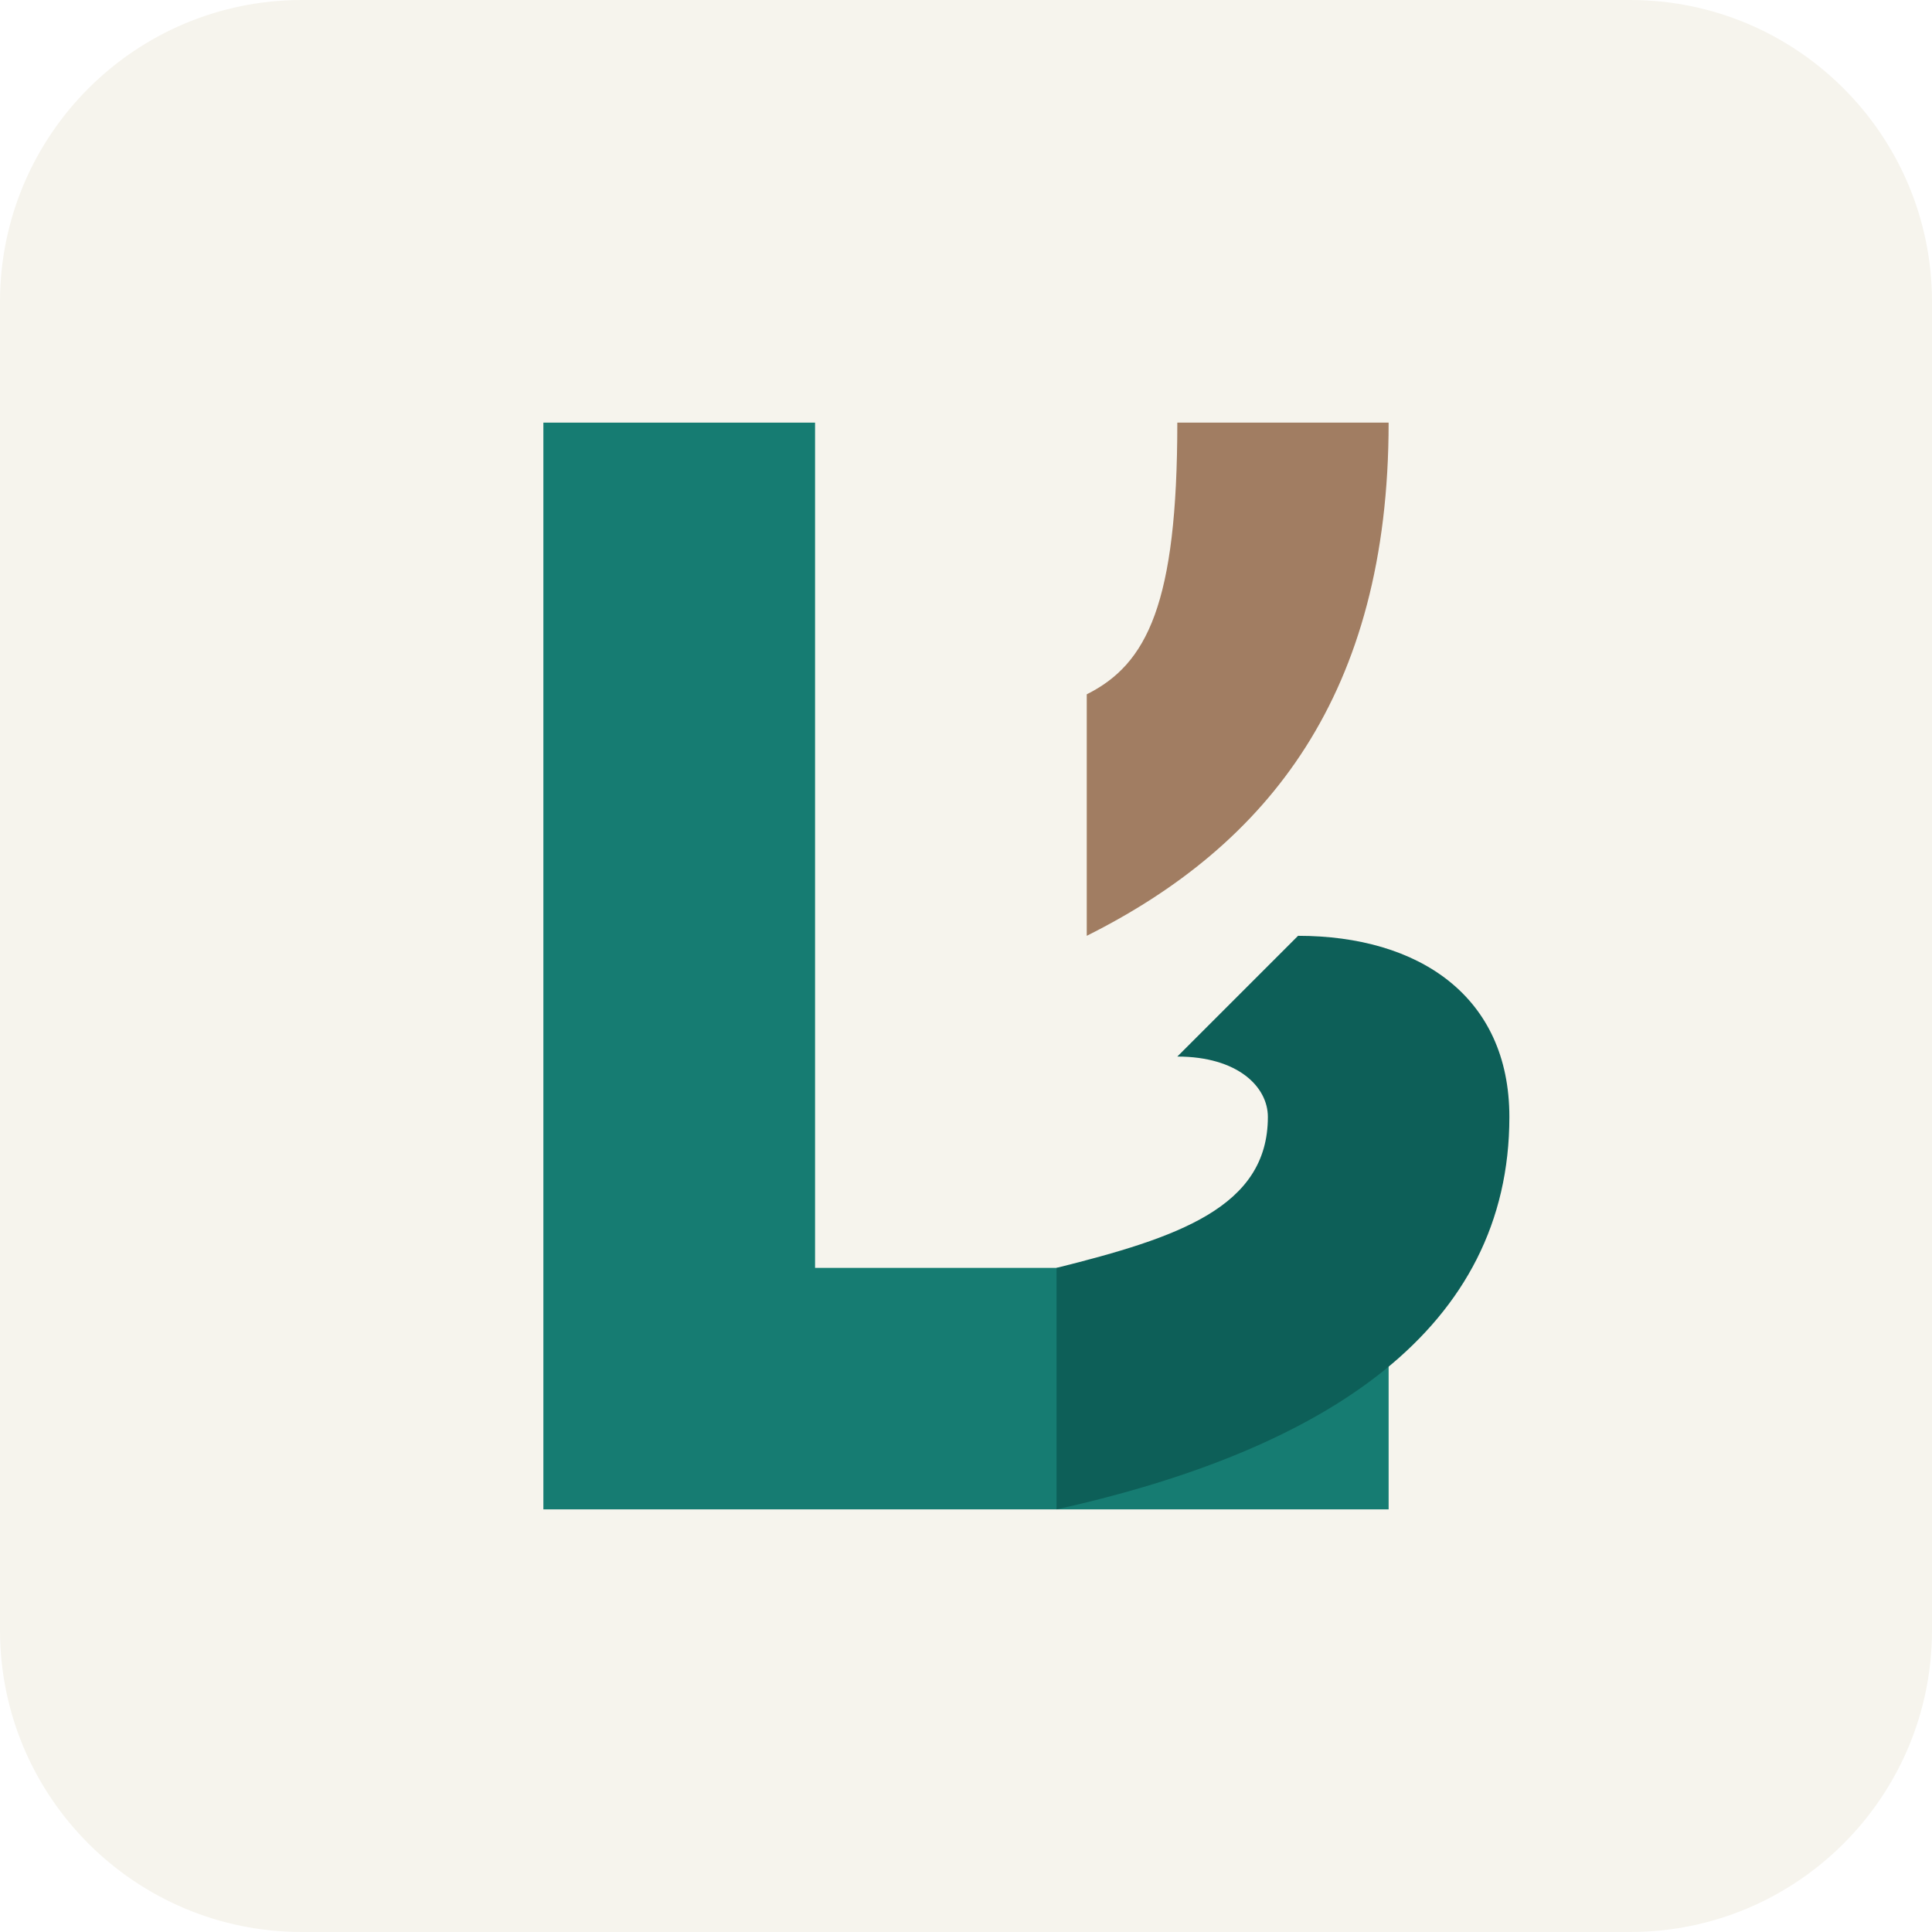
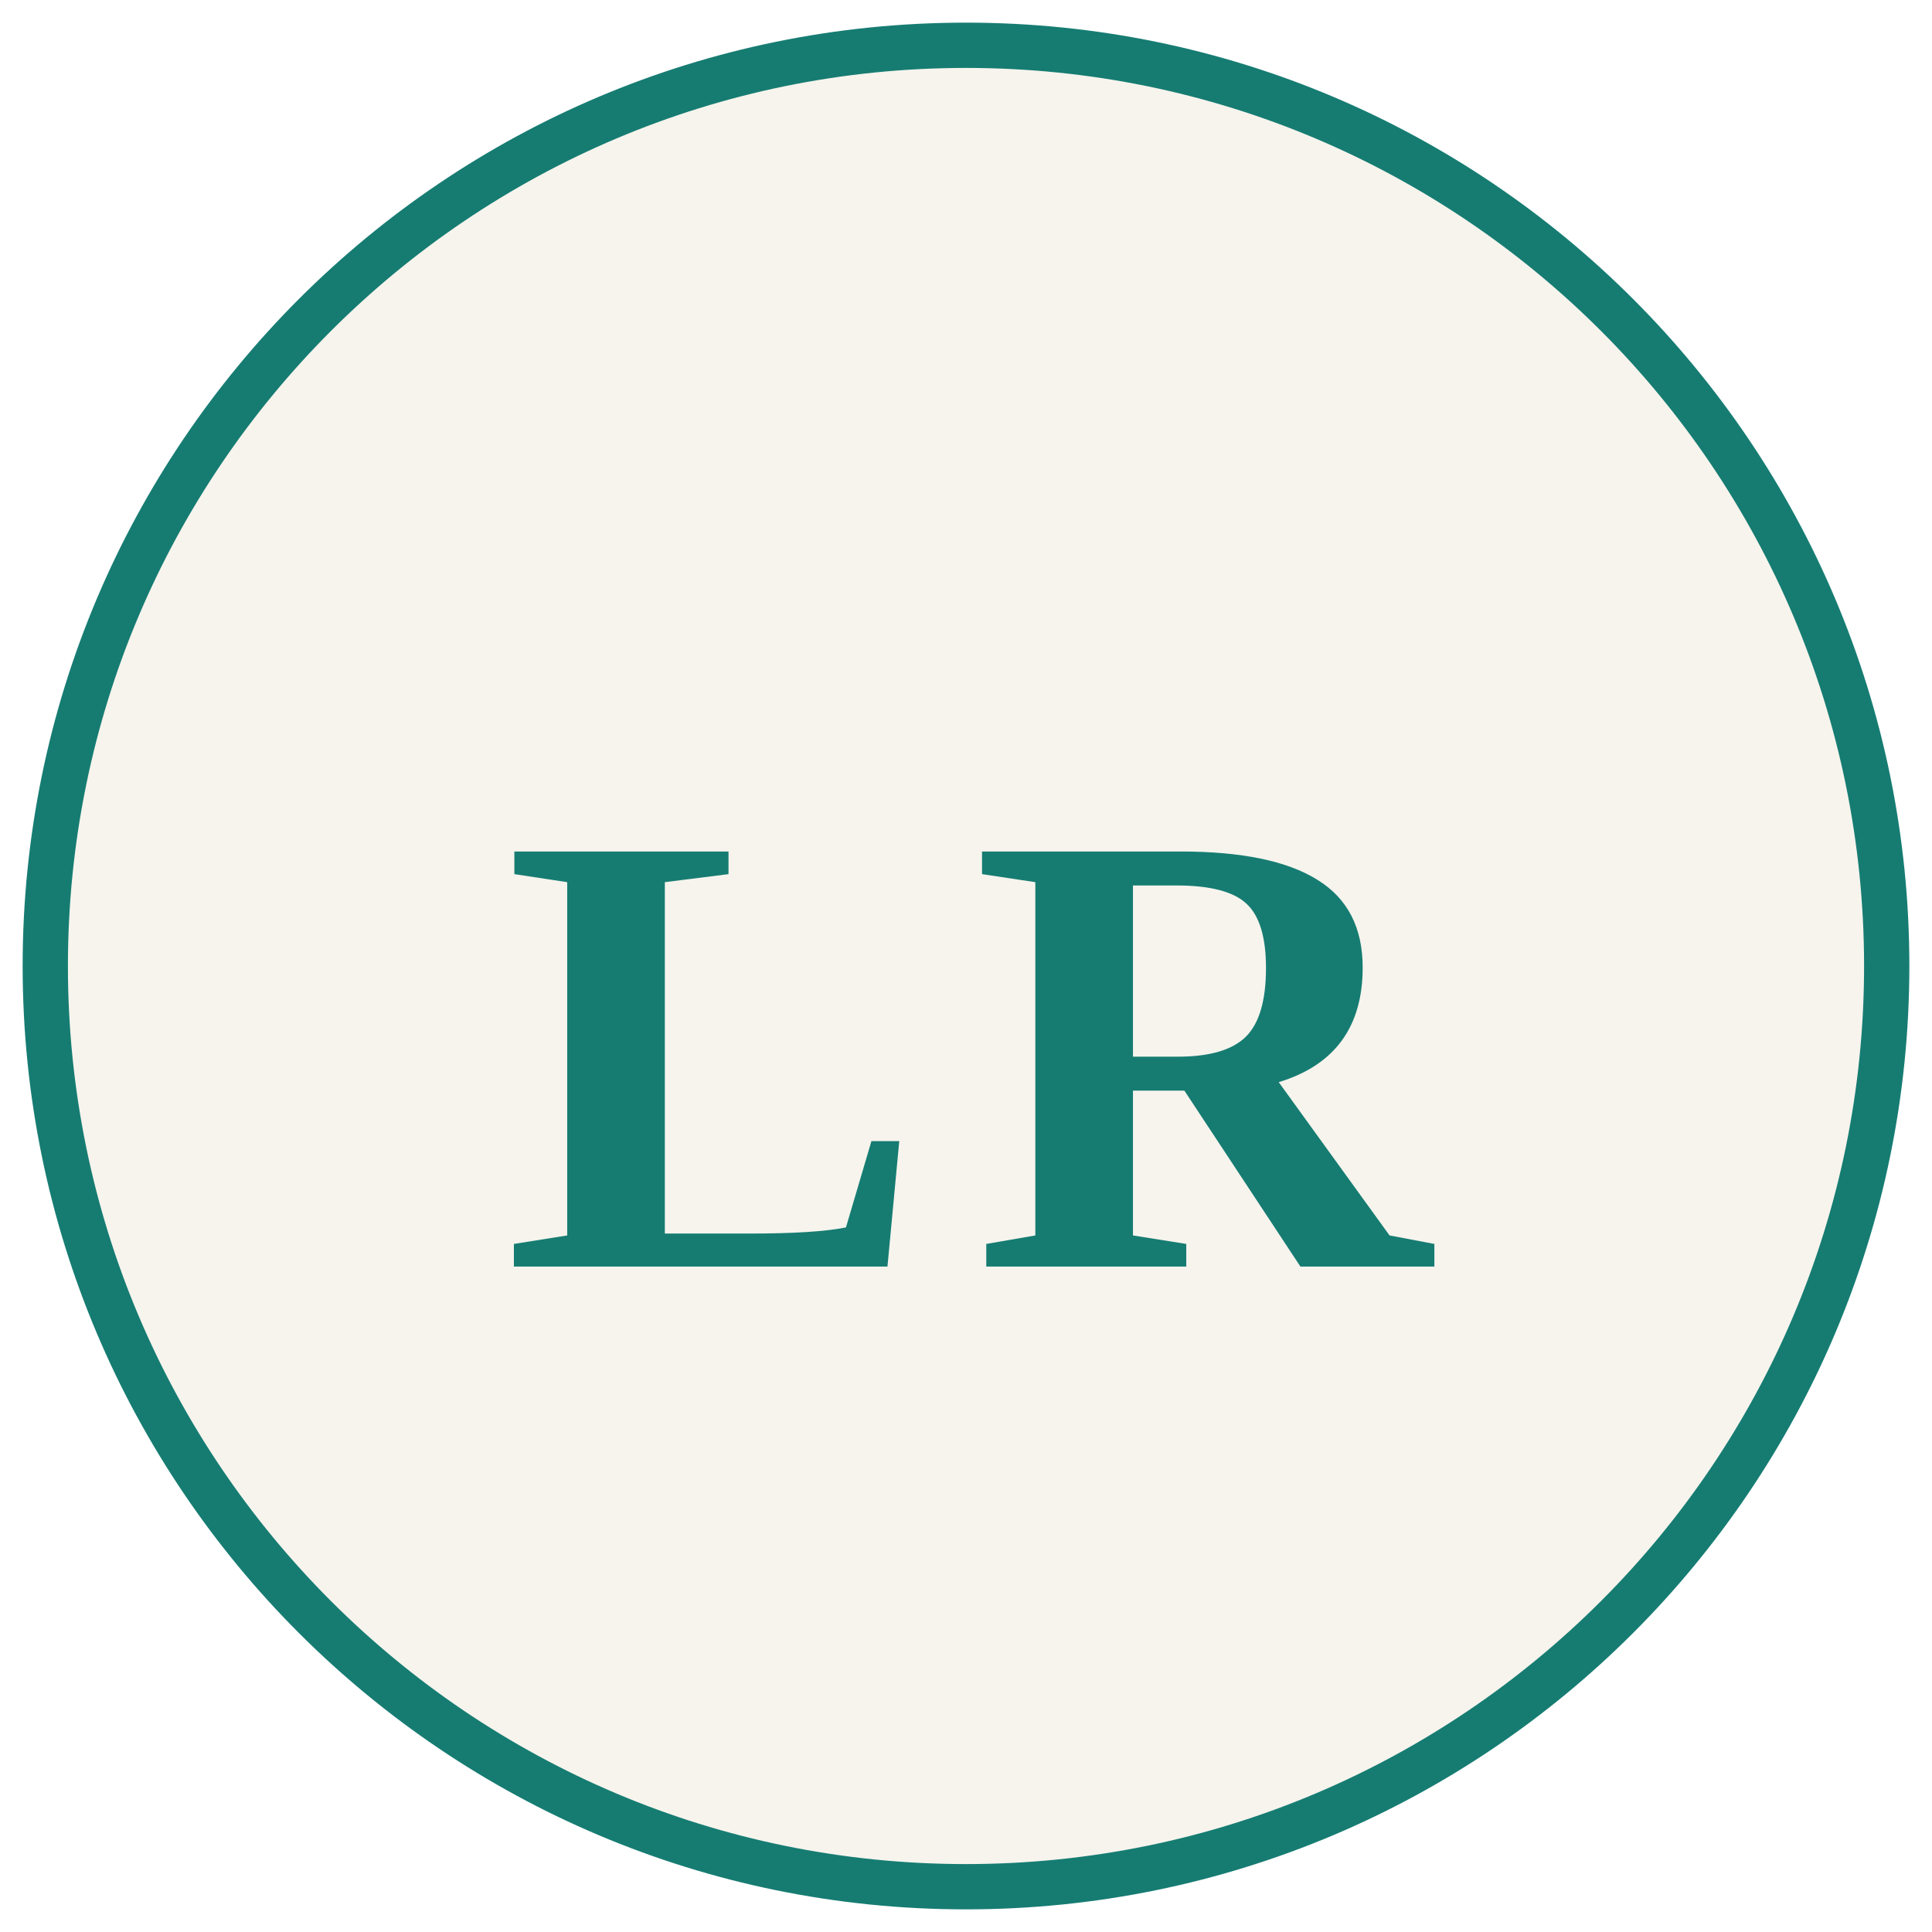
<svg xmlns="http://www.w3.org/2000/svg" viewBox="0 0 64 64" role="img" aria-labelledby="title desc">
-   <rect width="64" height="64" rx="10" fill="#f6f4ed" />
-   <path d="M18 14h9v28h19v8H18z" fill="#167c72" />
-   <path d="M36 14h10c0 9-4 14-10 17v-8c2-1 3-3 3-9z" fill="#a17d62" />
-   <path d="M43 31c4 0 7 2 7 6 0 7-6 11-15 13v-8c4-1 7-2 7-5 0-1-1-2-3-2z" fill="#0d5f58" />
+   <circle cx="32" cy="32" r="31" fill="#f6f4ed" />
+   <circle cx="32" cy="32" r="30.5" fill="none" stroke="#167c72" stroke-width="1.5" />
+   <text x="32" y="36" text-anchor="middle" dominant-baseline="middle" fill="#167c72" font-family="Georgia, 'Times New Roman', serif" font-size="21" font-weight="600" letter-spacing="1.5">LR</text>
</svg>
